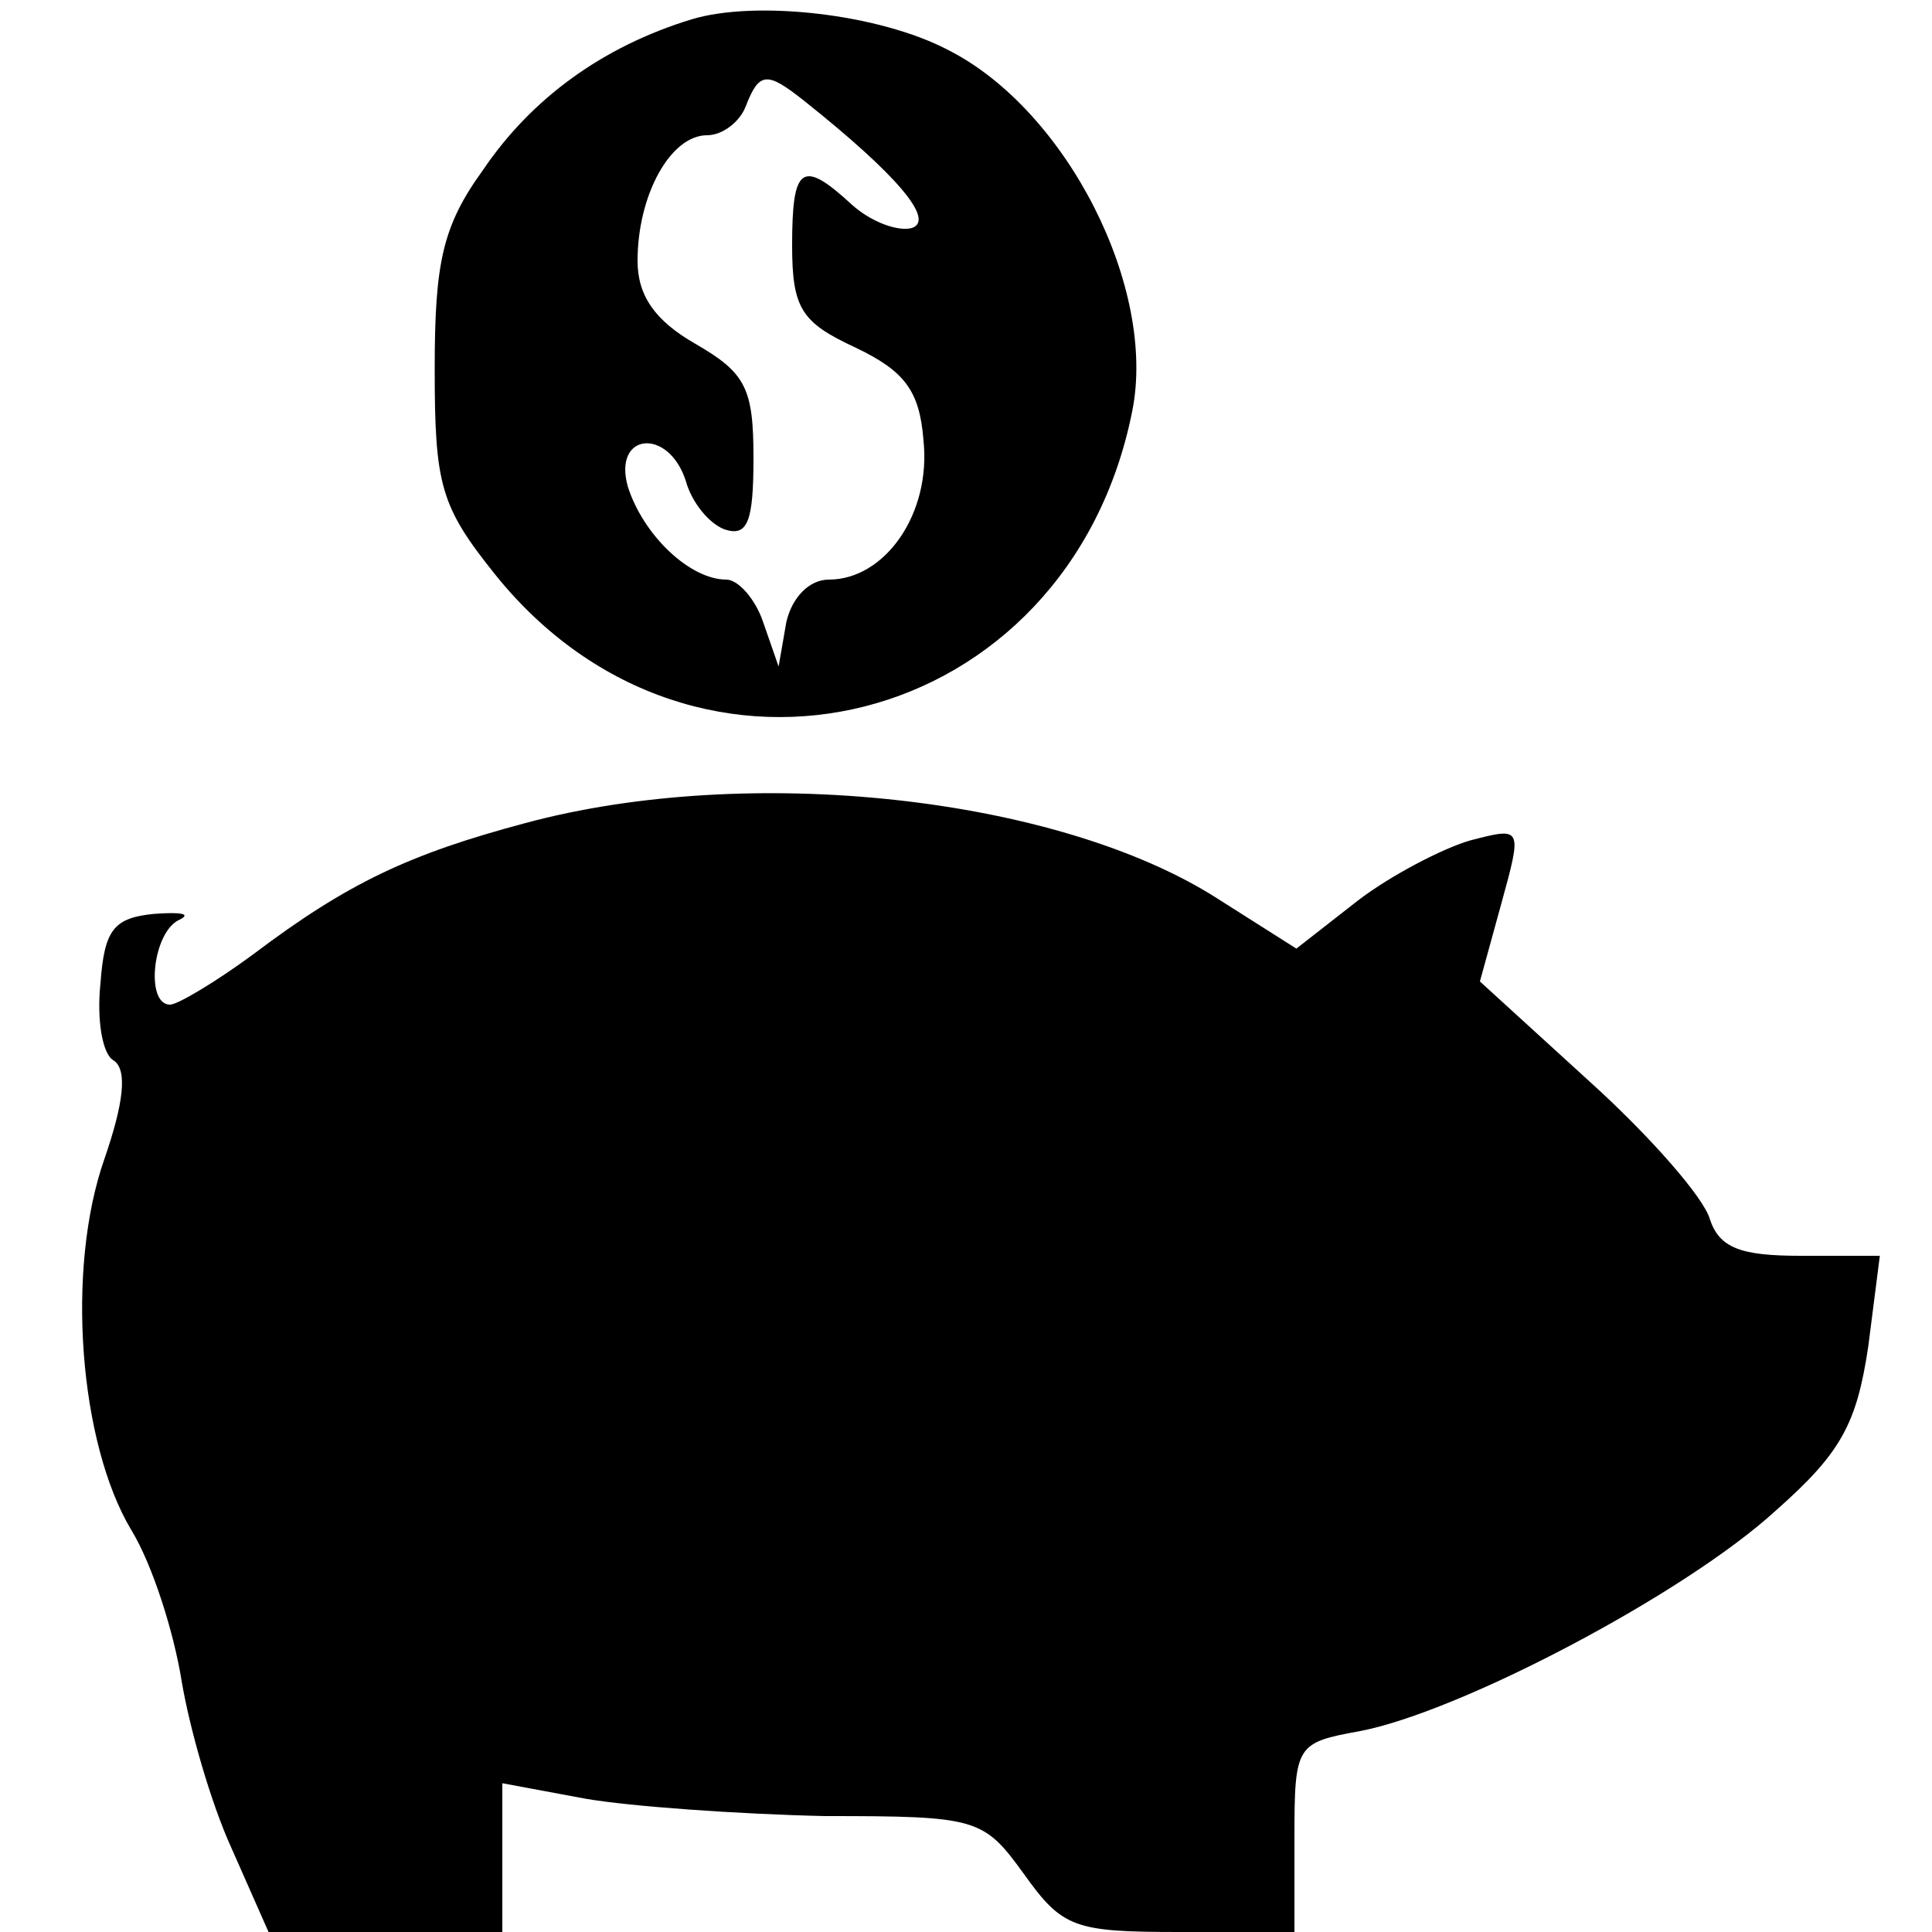
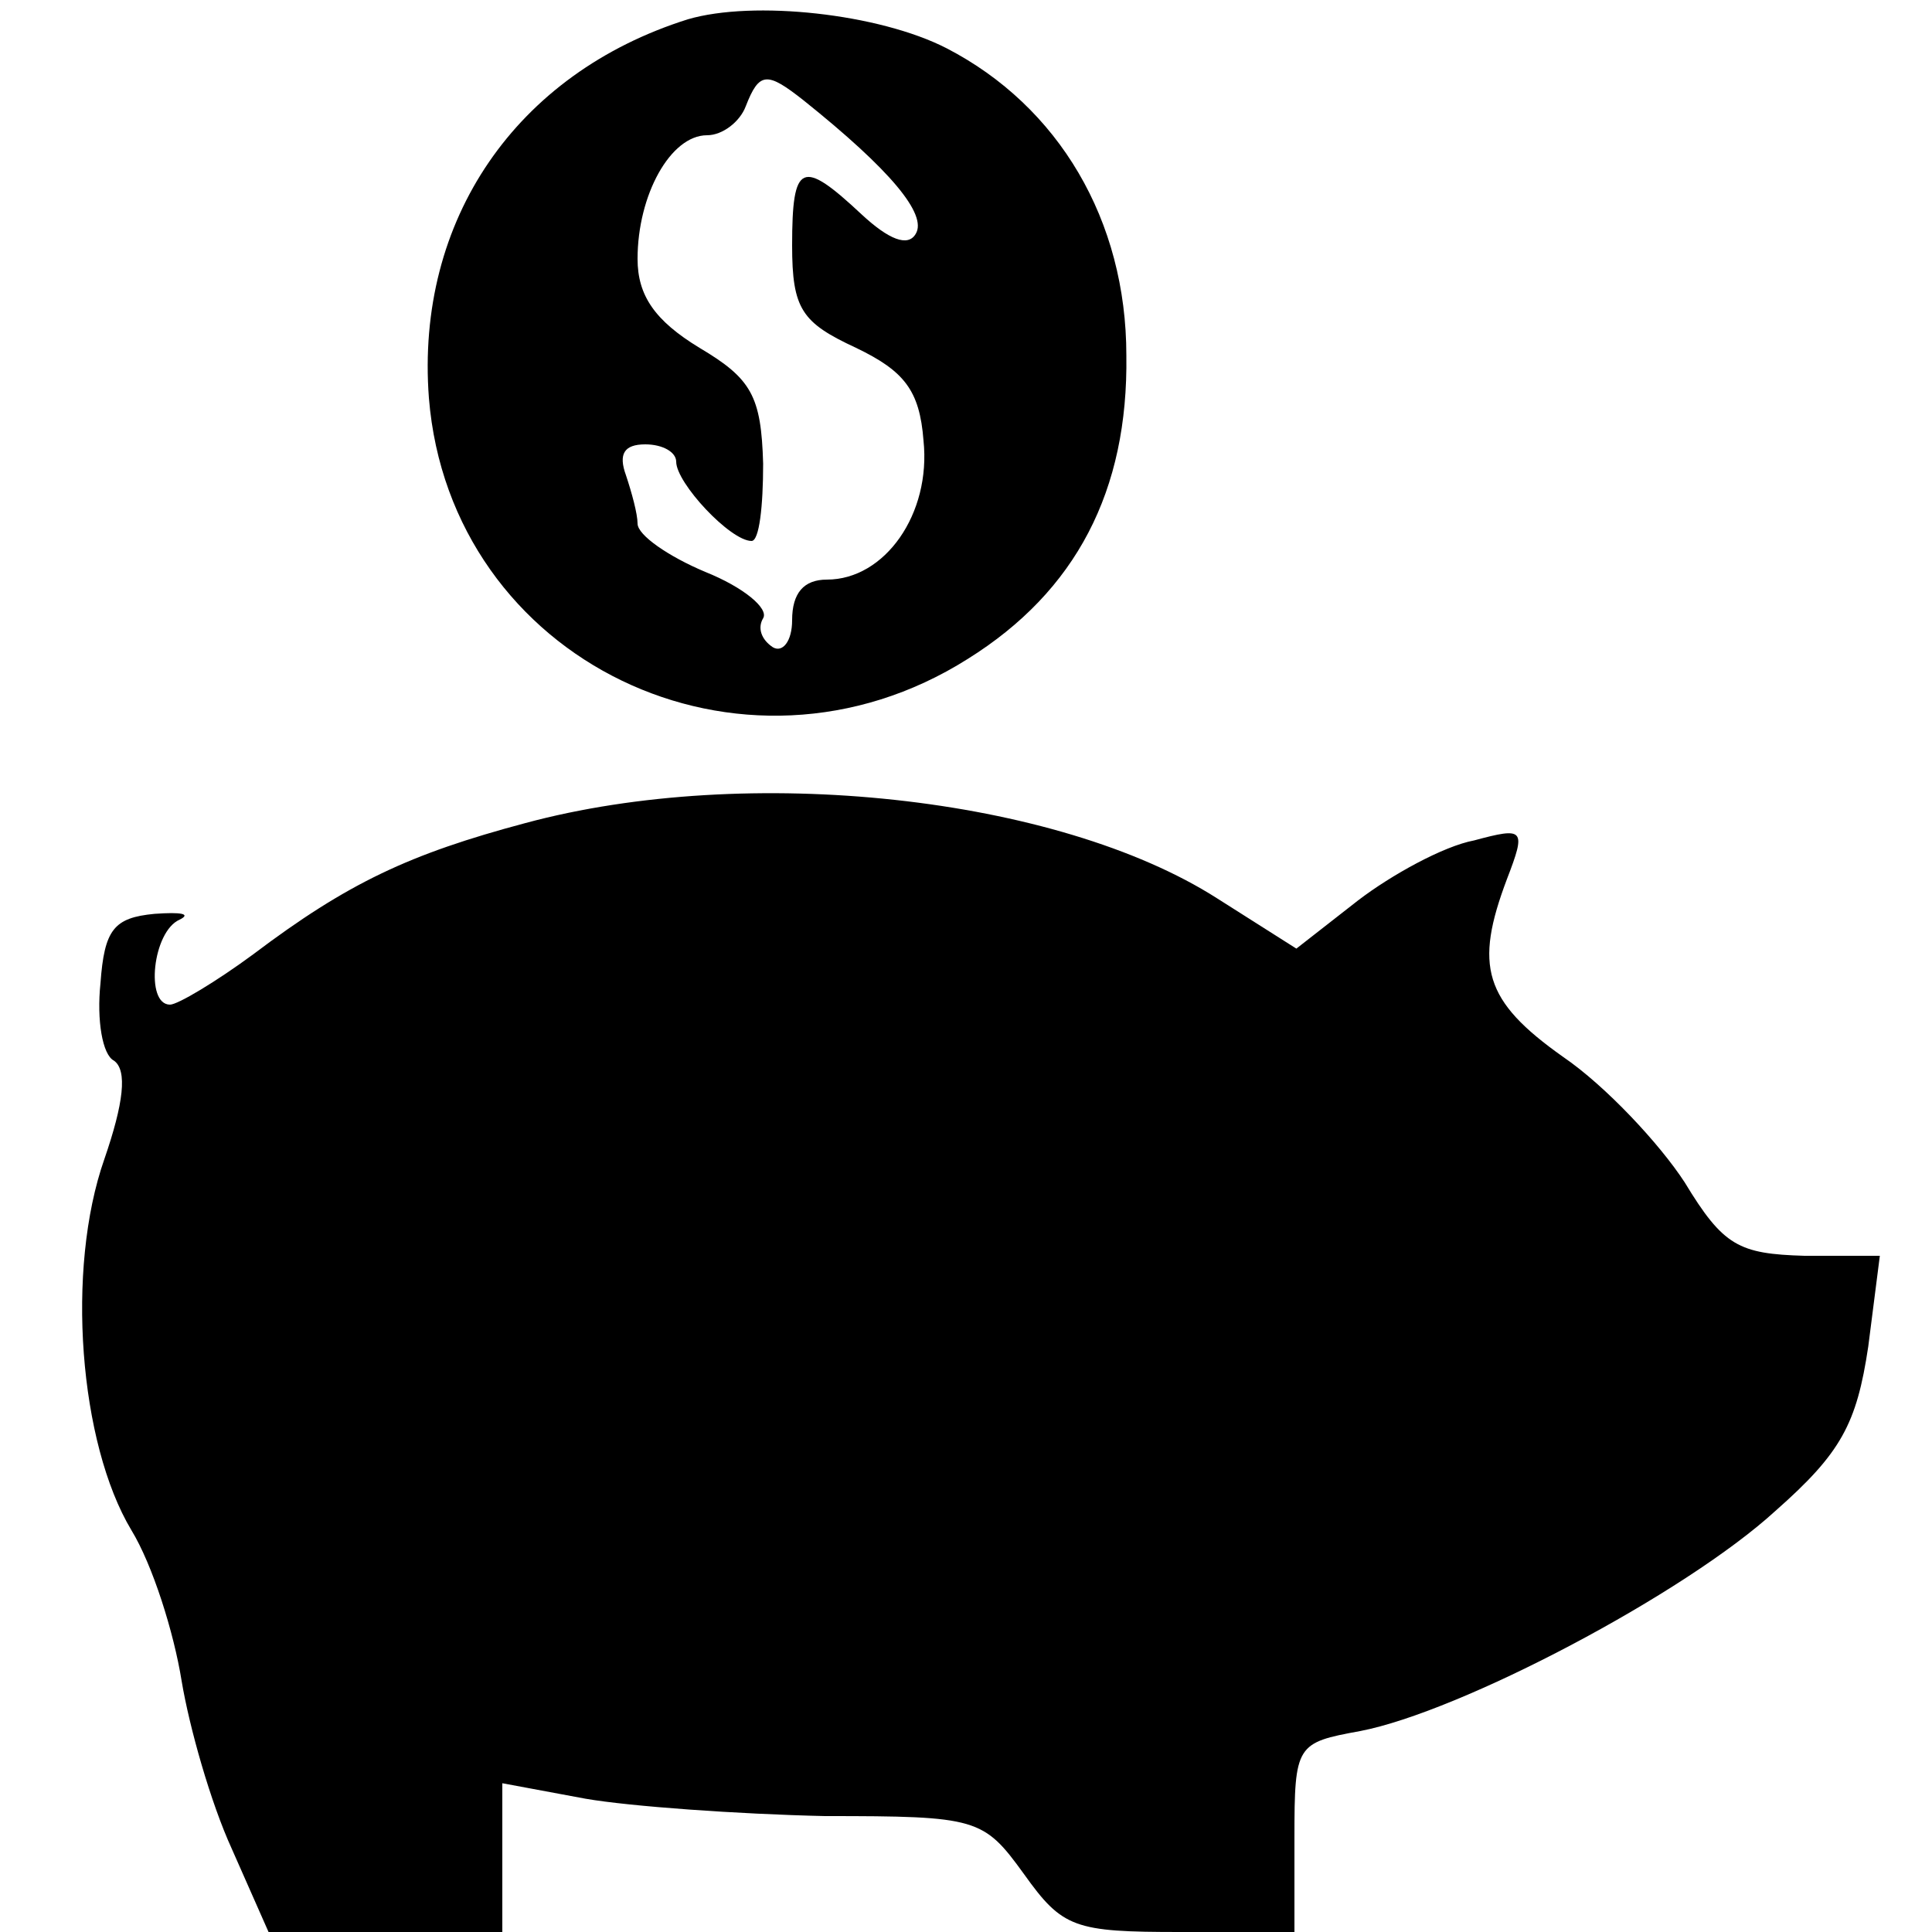
- <svg xmlns="http://www.w3.org/2000/svg" version="1.1" id="Ebene_1" x="0px" y="0px" width="100px" height="100px" viewBox="0 0 100 100" enable-background="new 0 0 100 100" xml:space="preserve">
+ <svg xmlns="http://www.w3.org/2000/svg" version="1.0" width="100pt" height="100pt" viewBox="0 0 100 100" preserveAspectRatio="xMidYMid meet">
  <g transform="translate(0,100) scale(0.1,-0.1)" fill="#000000" stroke="none">
-     <path d="M358 990 c-46 -14 -83 -41 -108 -78 -21 -29 -25 -48 -25 -103 0 -60 3 -71 31 -106 104 -130 297 -81 330 84 13 64 -34 156 -95 187 -36 19 -100 26 -133 16z m58 -42 c49 -39 68 -62 56 -66 -7 -2 -21 3 -31 12 -26 24 -31 20 -31 -21 0 -33 5 -40 33 -53 25 -12 33 -22 35 -48 4 -38 -20 -72 -49 -72 -10 0 -19 -9 -22 -22 l-4 -23 -8 23 c-4 12 -13 22 -19 22 -19 0 -43 23 -51 48 -8 28 21 31 30 3 3 -11 12 -22 20 -25 12 -4 15 4 15 37 0 36 -4 44 -30 59 -21 12 -30 25 -30 43 0 34 17 65 36 65 8 0 17 7 20 15 7 18 11 18 30 3z" />
-     <path d="M272 574 c-60 -16 -92 -31 -141 -68 -19 -14 -39 -26 -43 -26 -13 0 -9 38 5 44 6 3 1 4 -13 3 -21 -2 -26 -8 -28 -36 -2 -19 1 -37 7 -40 7 -5 5 -22 -5 -51 -20 -57 -13 -147 14 -192 11 -18 22 -53 26 -78 4 -24 15 -63 26 -87 l19 -43 60 0 61 0 0 39 0 38 43 -8 c23 -4 79 -8 124 -9 79 0 82 -1 103 -30 20 -28 26 -30 81 -30 l59 0 0 49 c0 48 1 49 34 55 52 10 168 71 215 114 34 30 42 45 48 85 l6 47 -41 0 c-31 0 -42 4 -47 19 -3 11 -31 43 -62 71 l-57 52 11 40 c11 40 11 40 -16 33 -14 -4 -41 -18 -58 -31 l-32 -25 -41 26 c-83 53 -243 70 -358 39z" />
+     <path d="M356 990 c-89 -28 -141 -104 -134 -196 11 -136 162 -209 279 -135 56 35 83 87 82 157 0 70 -35 129 -93 159 -35 18 -100 25 -134 15z m60 -42 c45 -36 64 -59 58 -69 -4 -7 -14 -3 -28 10 -31 29 -36 27 -36 -16 0 -33 5 -40 33 -53 25 -12 33 -22 35 -48 4 -38 -20 -72 -50 -72 -12 0 -18 -7 -18 -21 0 -11 -5 -17 -10 -14 -6 4 -8 10 -5 15 3 5 -10 16 -30 24 -19 8 -35 19 -35 25 0 5 -3 16 -6 25 -4 11 -1 16 10 16 9 0 16 -4 16 -9 0 -11 28 -41 39 -41 4 0 6 18 6 40 -1 35 -6 44 -33 60 -23 14 -32 27 -32 46 0 33 17 64 36 64 8 0 17 7 20 15 7 18 11 18 30 3z" />
+     <path d="M272 574 c-60 -16 -92 -31 -141 -68 -19 -14 -39 -26 -43 -26 -13 0 -9 38 5 44 6 3 1 4 -13 3 -21 -2 -26 -8 -28 -36 -2 -19 1 -37 7 -40 7 -5 5 -22 -5 -51 -20 -57 -13 -147 14 -192 11 -18 22 -53 26 -78 4 -24 15 -63 26 -87 l19 -43 60 0 61 0 0 39 0 38 43 -8 c23 -4 79 -8 124 -9 79 0 82 -1 103 -30 20 -28 26 -30 81 -30 l59 0 0 49 c0 48 1 49 34 55 52 10 168 71 215 114 34 30 42 45 48 85 l6 47 -39 0 c-34 1 -42 5 -62 38 -13 20 -41 50 -63 65 -41 29 -46 47 -29 92 10 26 9 27 -17 20 -16 -3 -43 -18 -60 -31 l-32 -25 -41 26 c-83 53 -243 70 -358 39z" />
  </g>
</svg>
